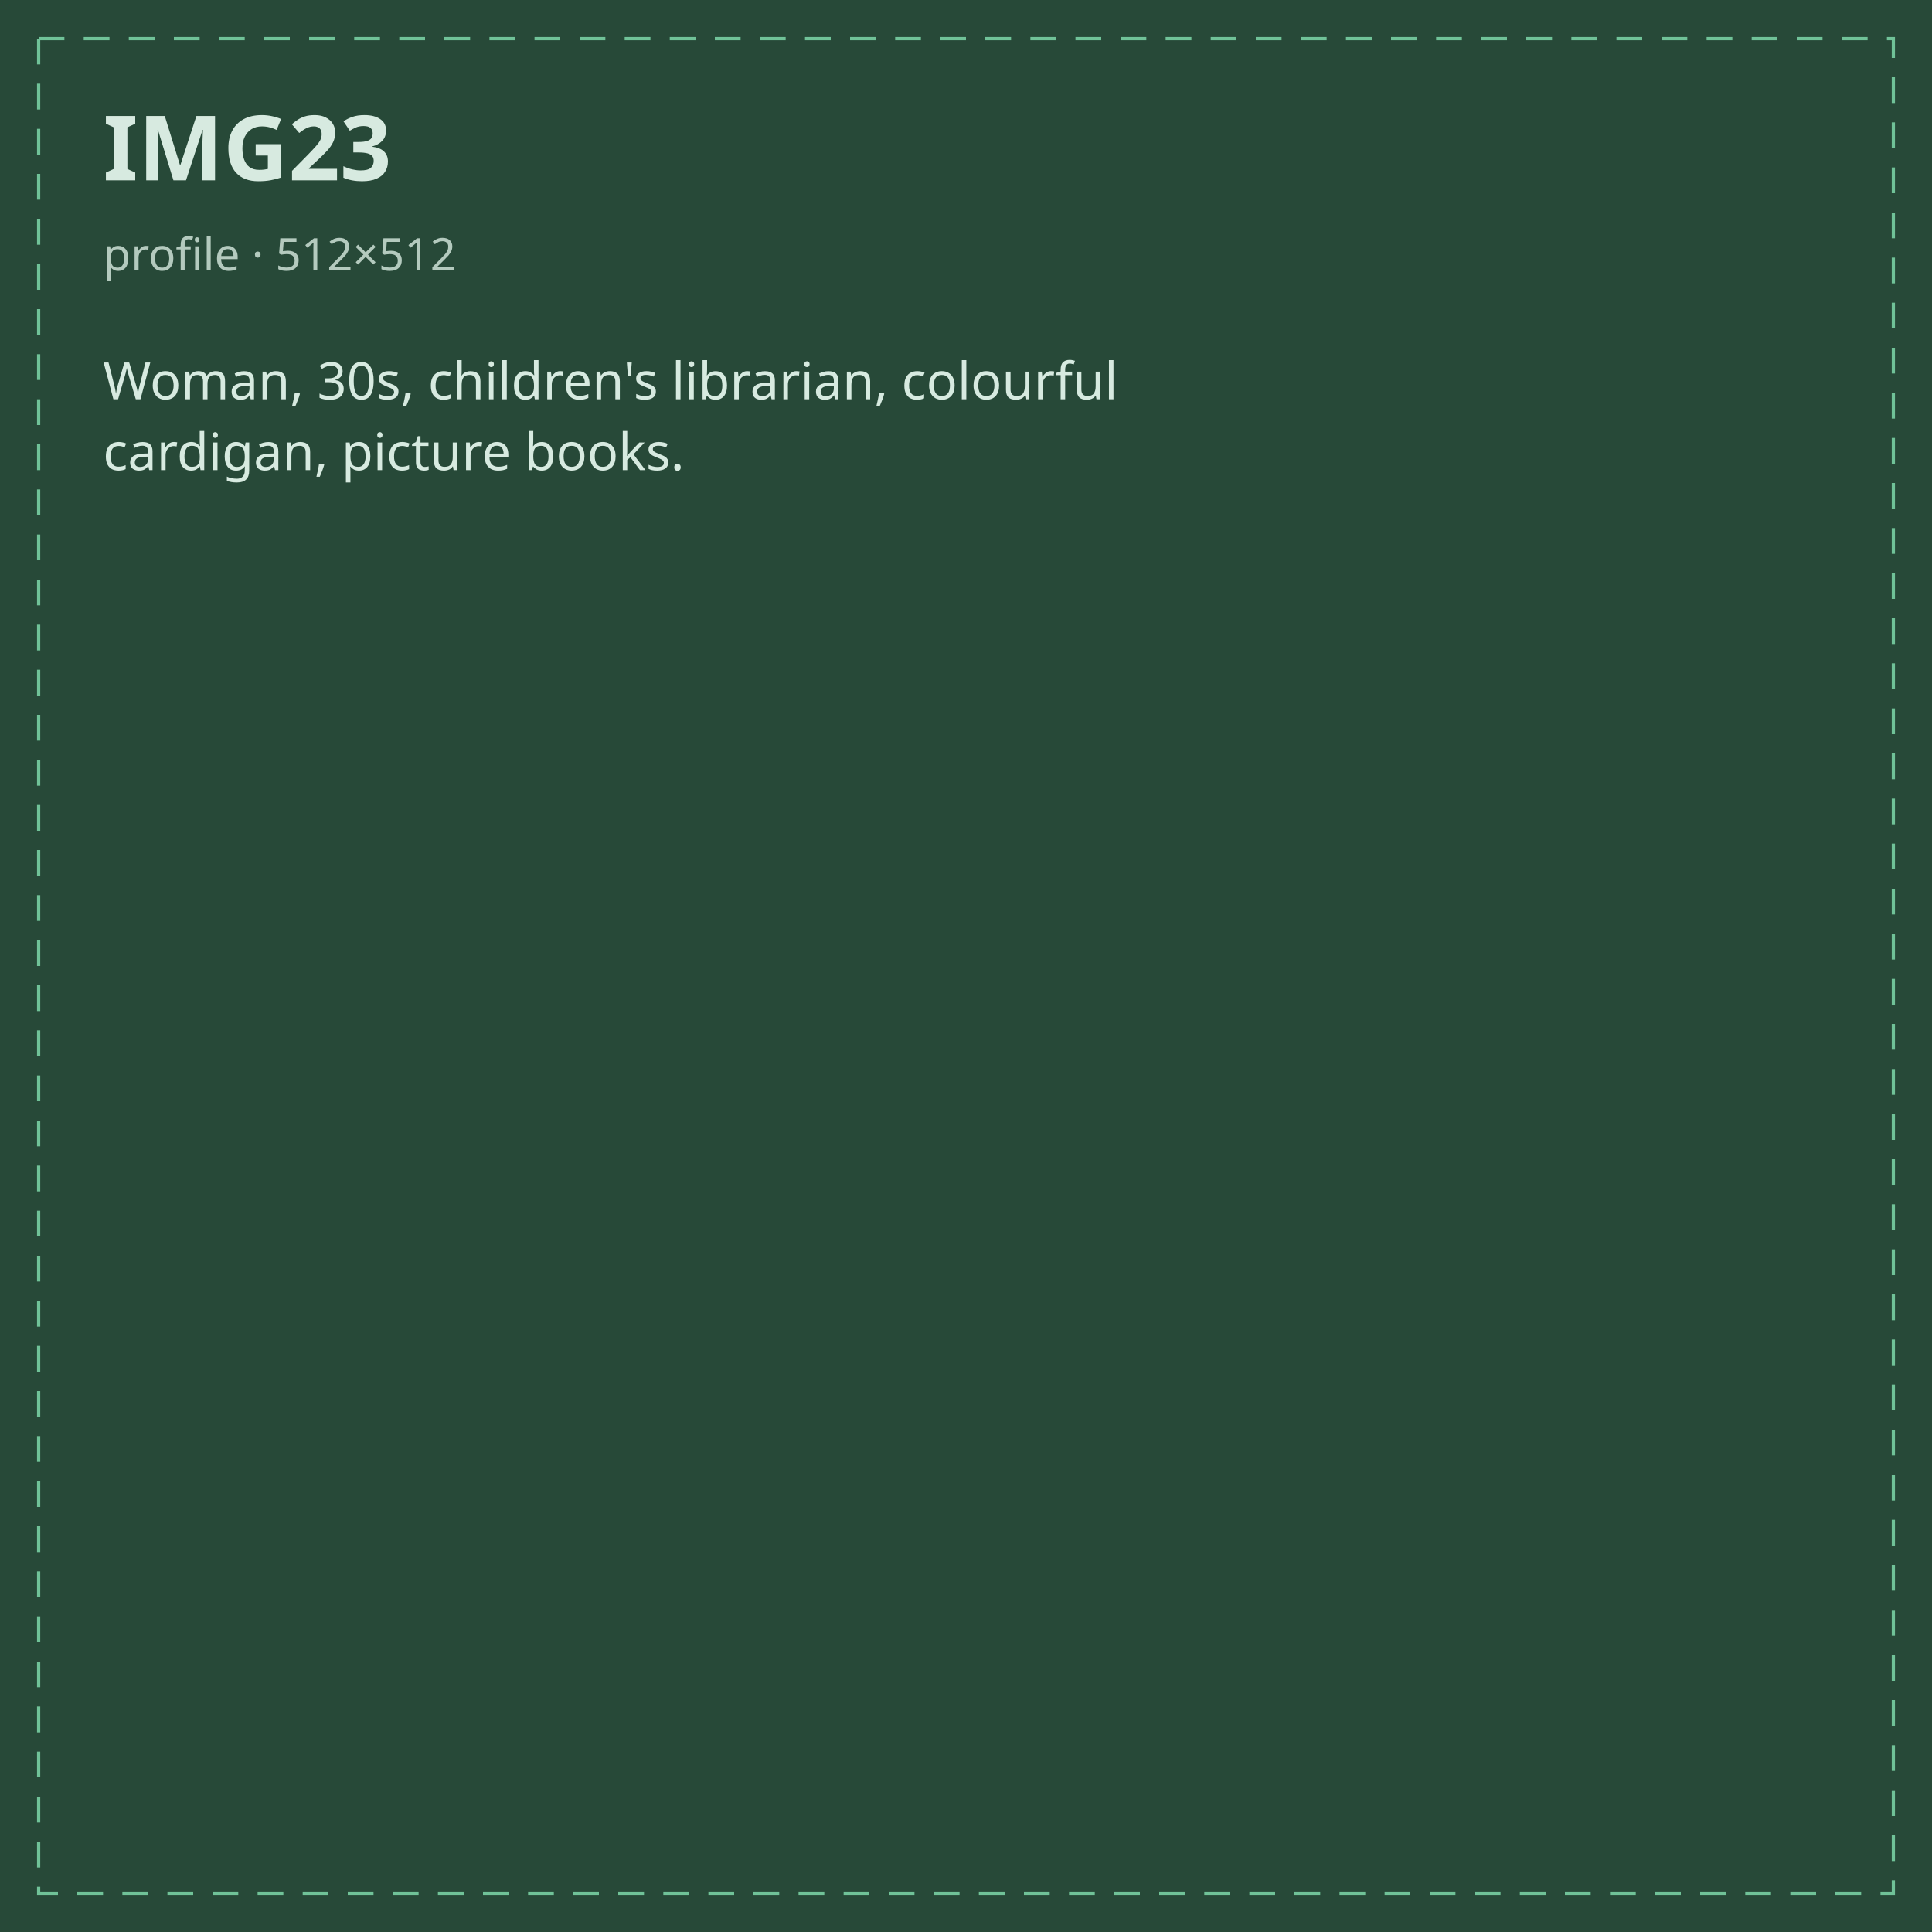
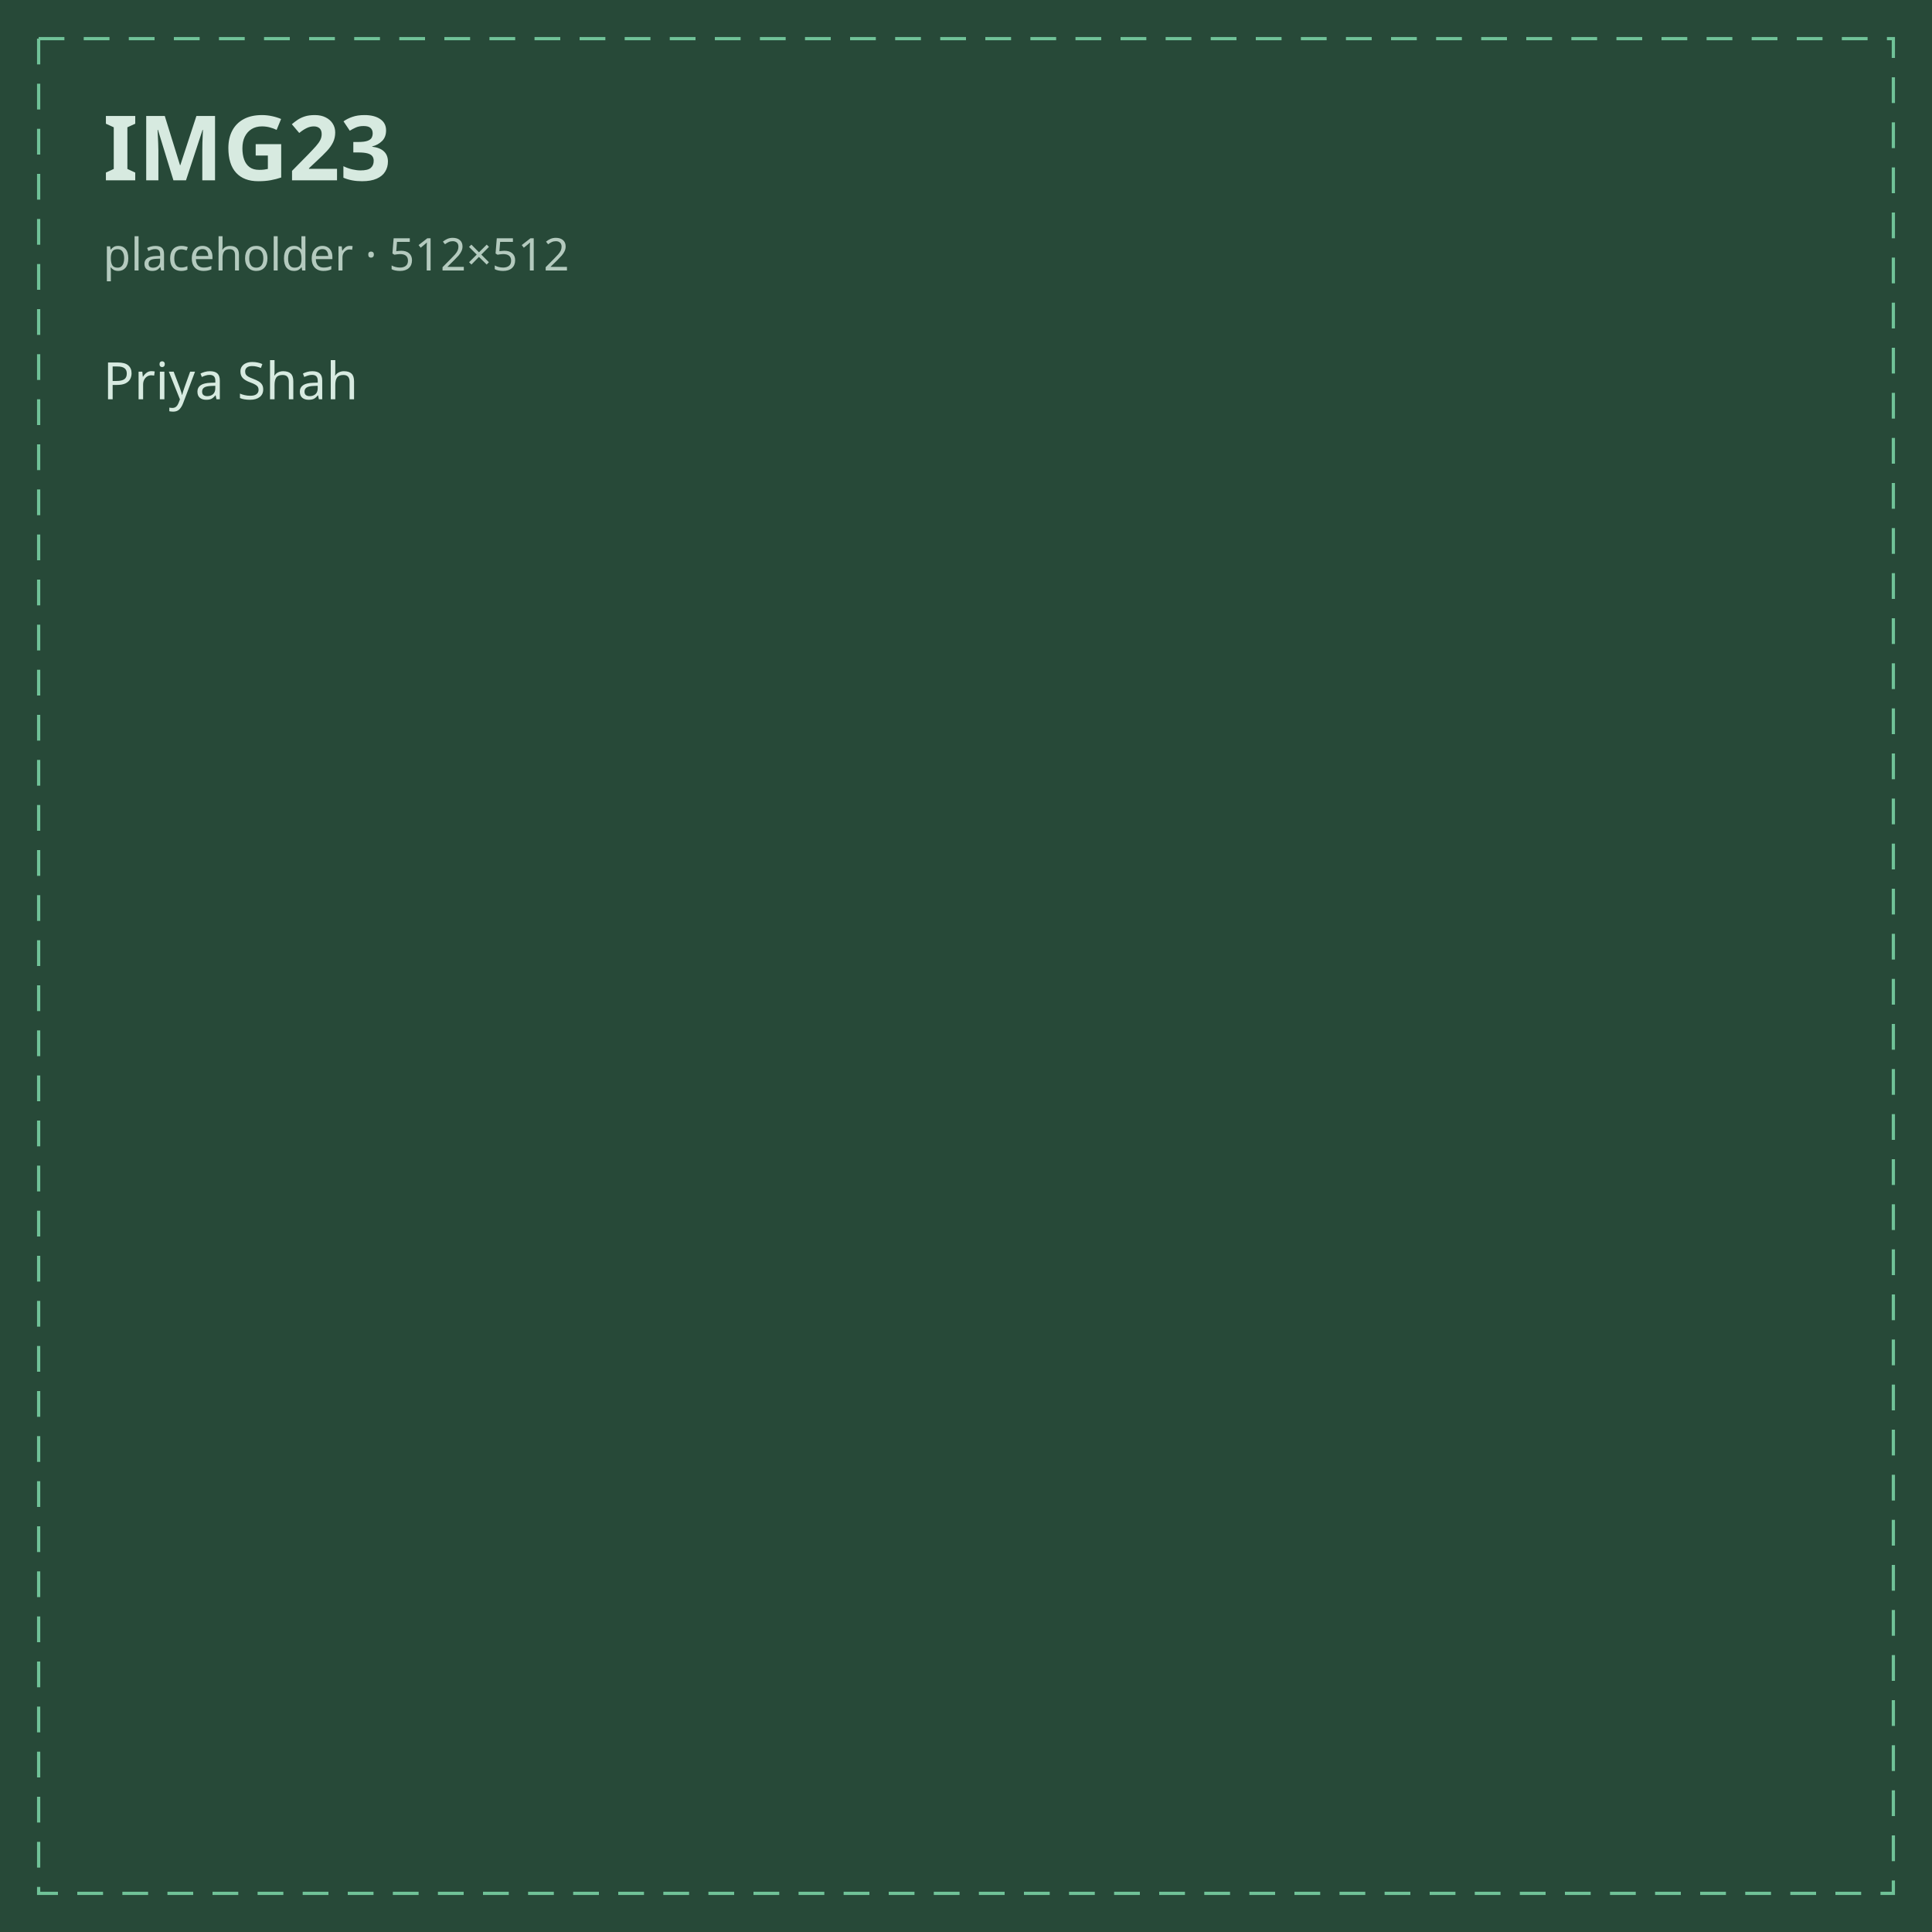
<svg xmlns="http://www.w3.org/2000/svg" viewBox="0 0 600 600" width="600" height="600">
  <rect width="100%" height="100%" fill="hsl(149 30% 22%)" />
  <rect x="12" y="12" width="576" height="576" fill="none" stroke="hsl(149 40% 60%)" stroke-dasharray="8 6" />
  <g font-family="system-ui, sans-serif" fill="hsl(149 30% 88%)">
    <text x="32" y="56" font-size="28" font-weight="700">IMG23</text>
-     <text x="32" y="84" font-size="14" opacity=".8">profile · 512×512</text>
-     <text x="32" y="124" font-size="16">Woman, 30s, children's librarian, colourful</text>
-     <text x="32" y="146" font-size="16">cardigan, picture books.</text>
+     <text x="32" y="84" font-size="14" opacity=".8">placeholder · 512×512</text>
+     <text x="32" y="124" font-size="16">Priya Shah</text>
  </g>
</svg>
